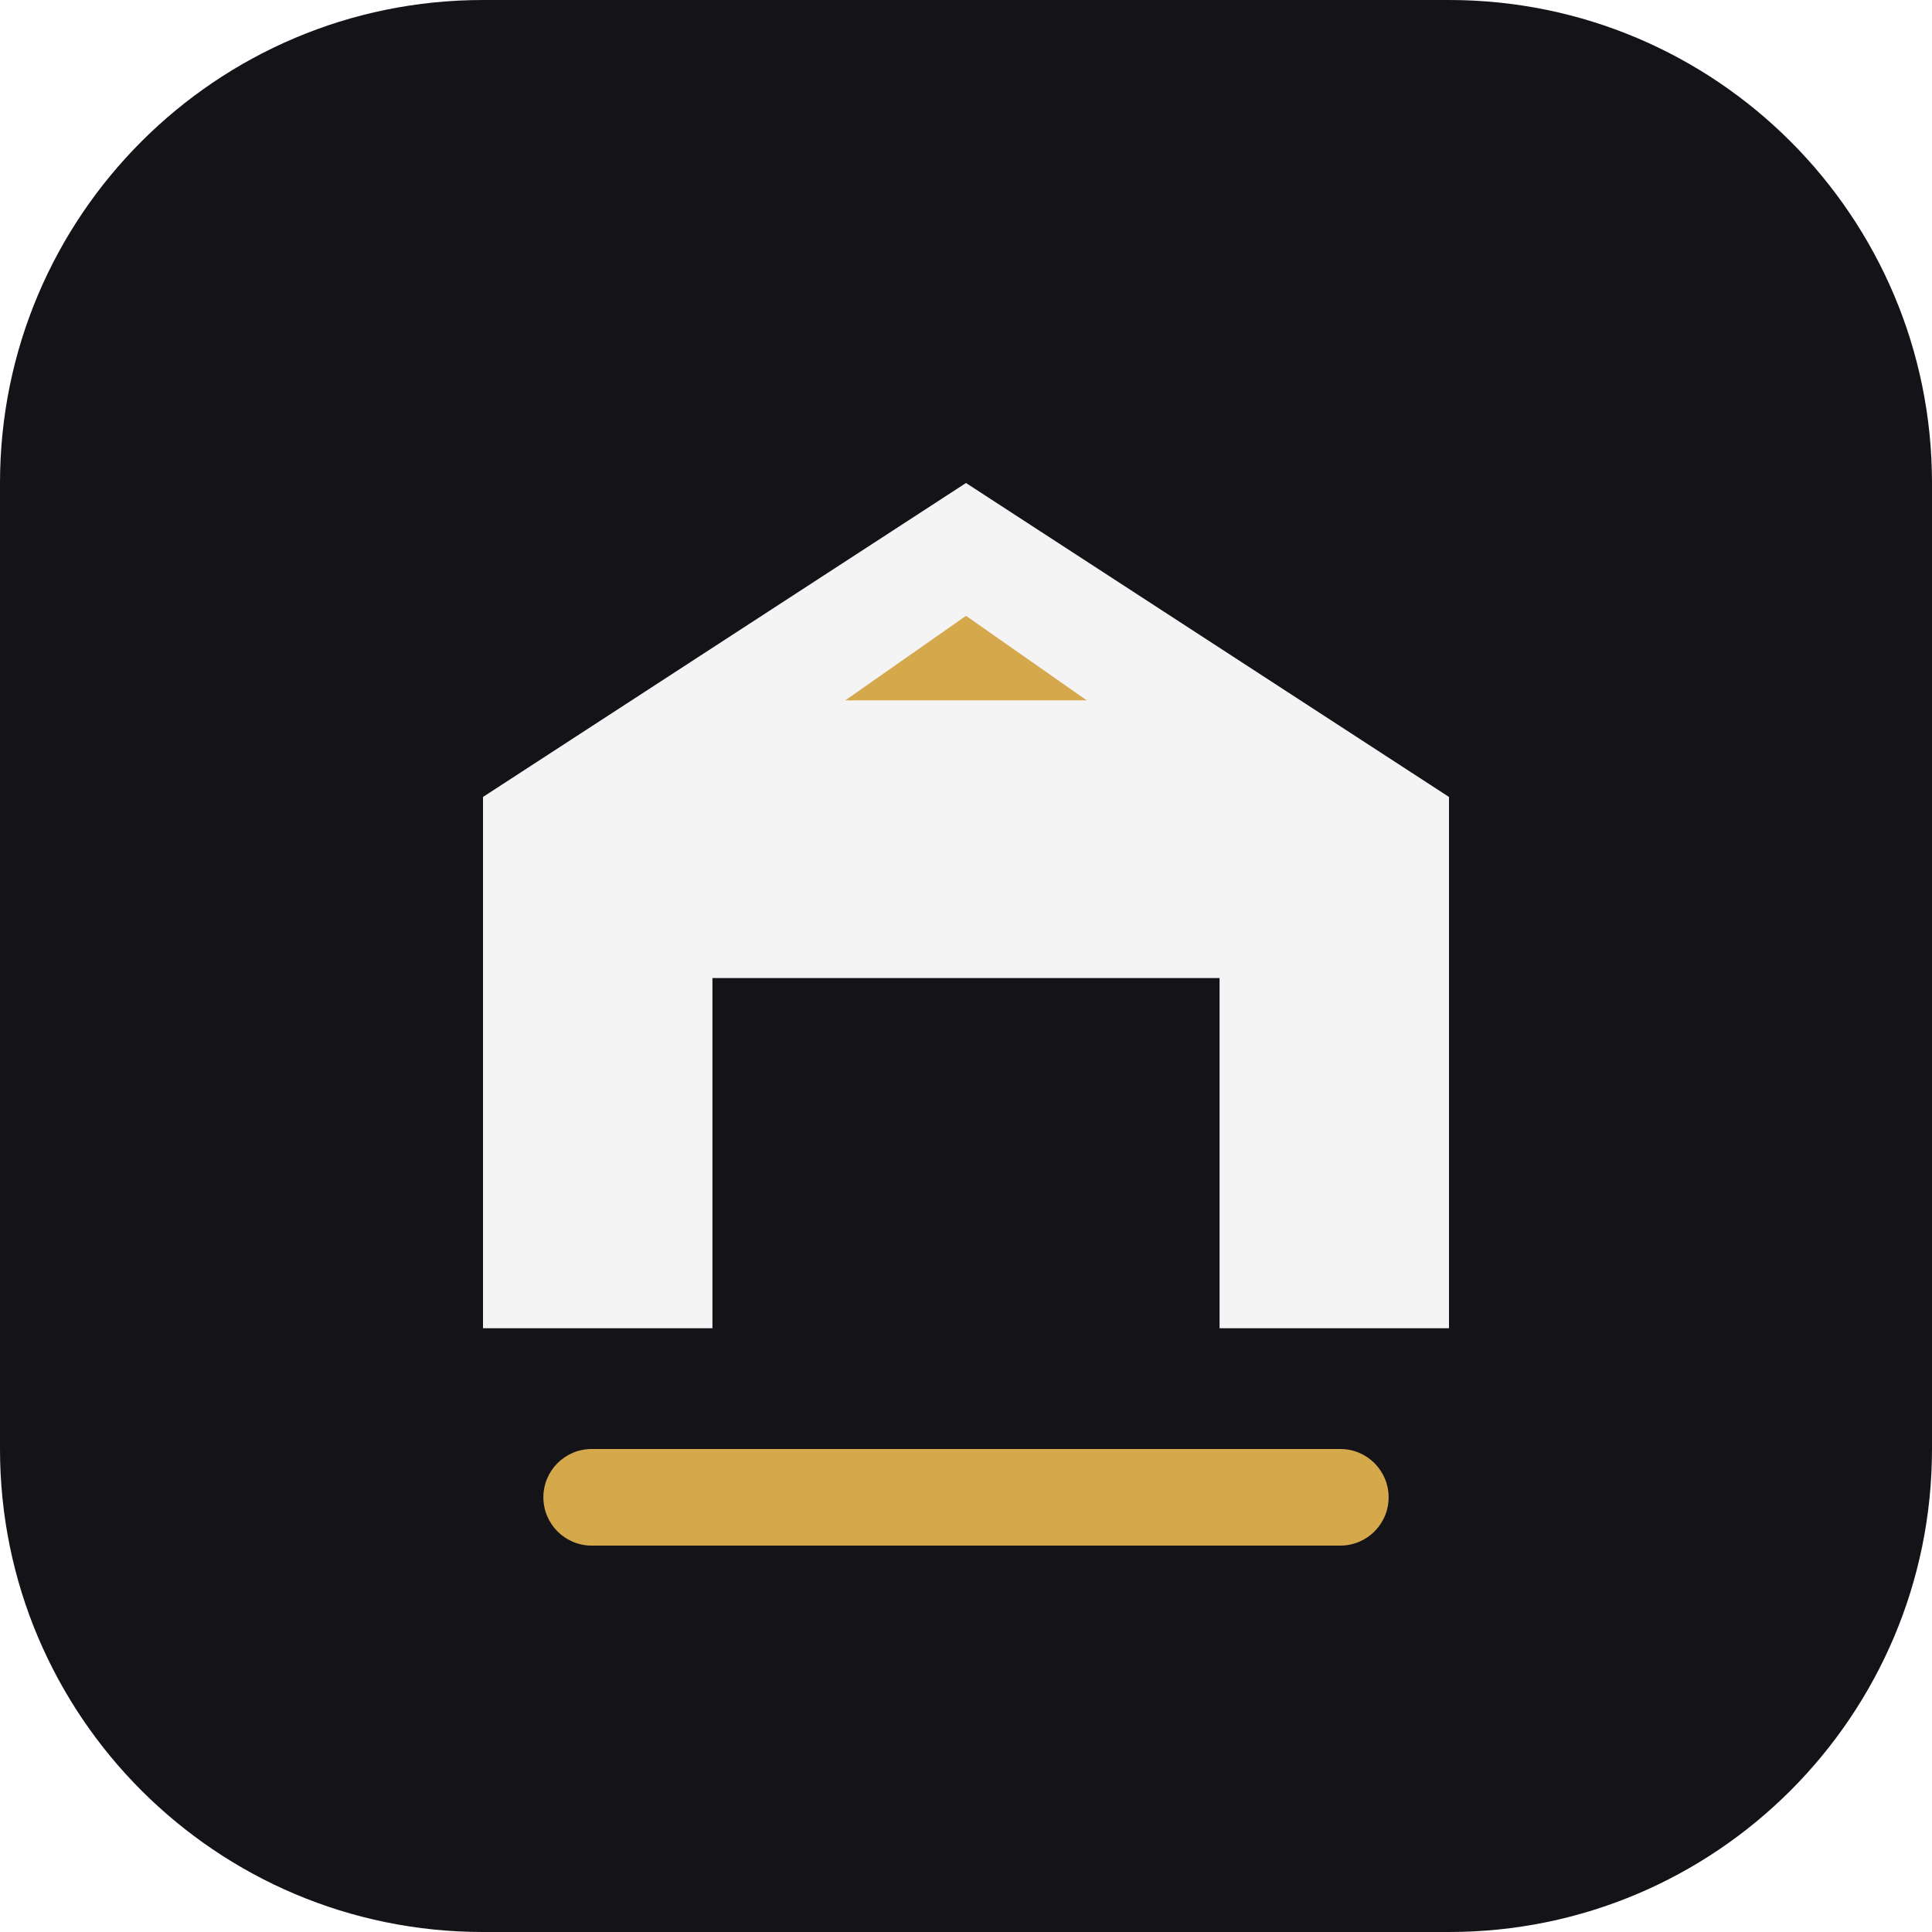
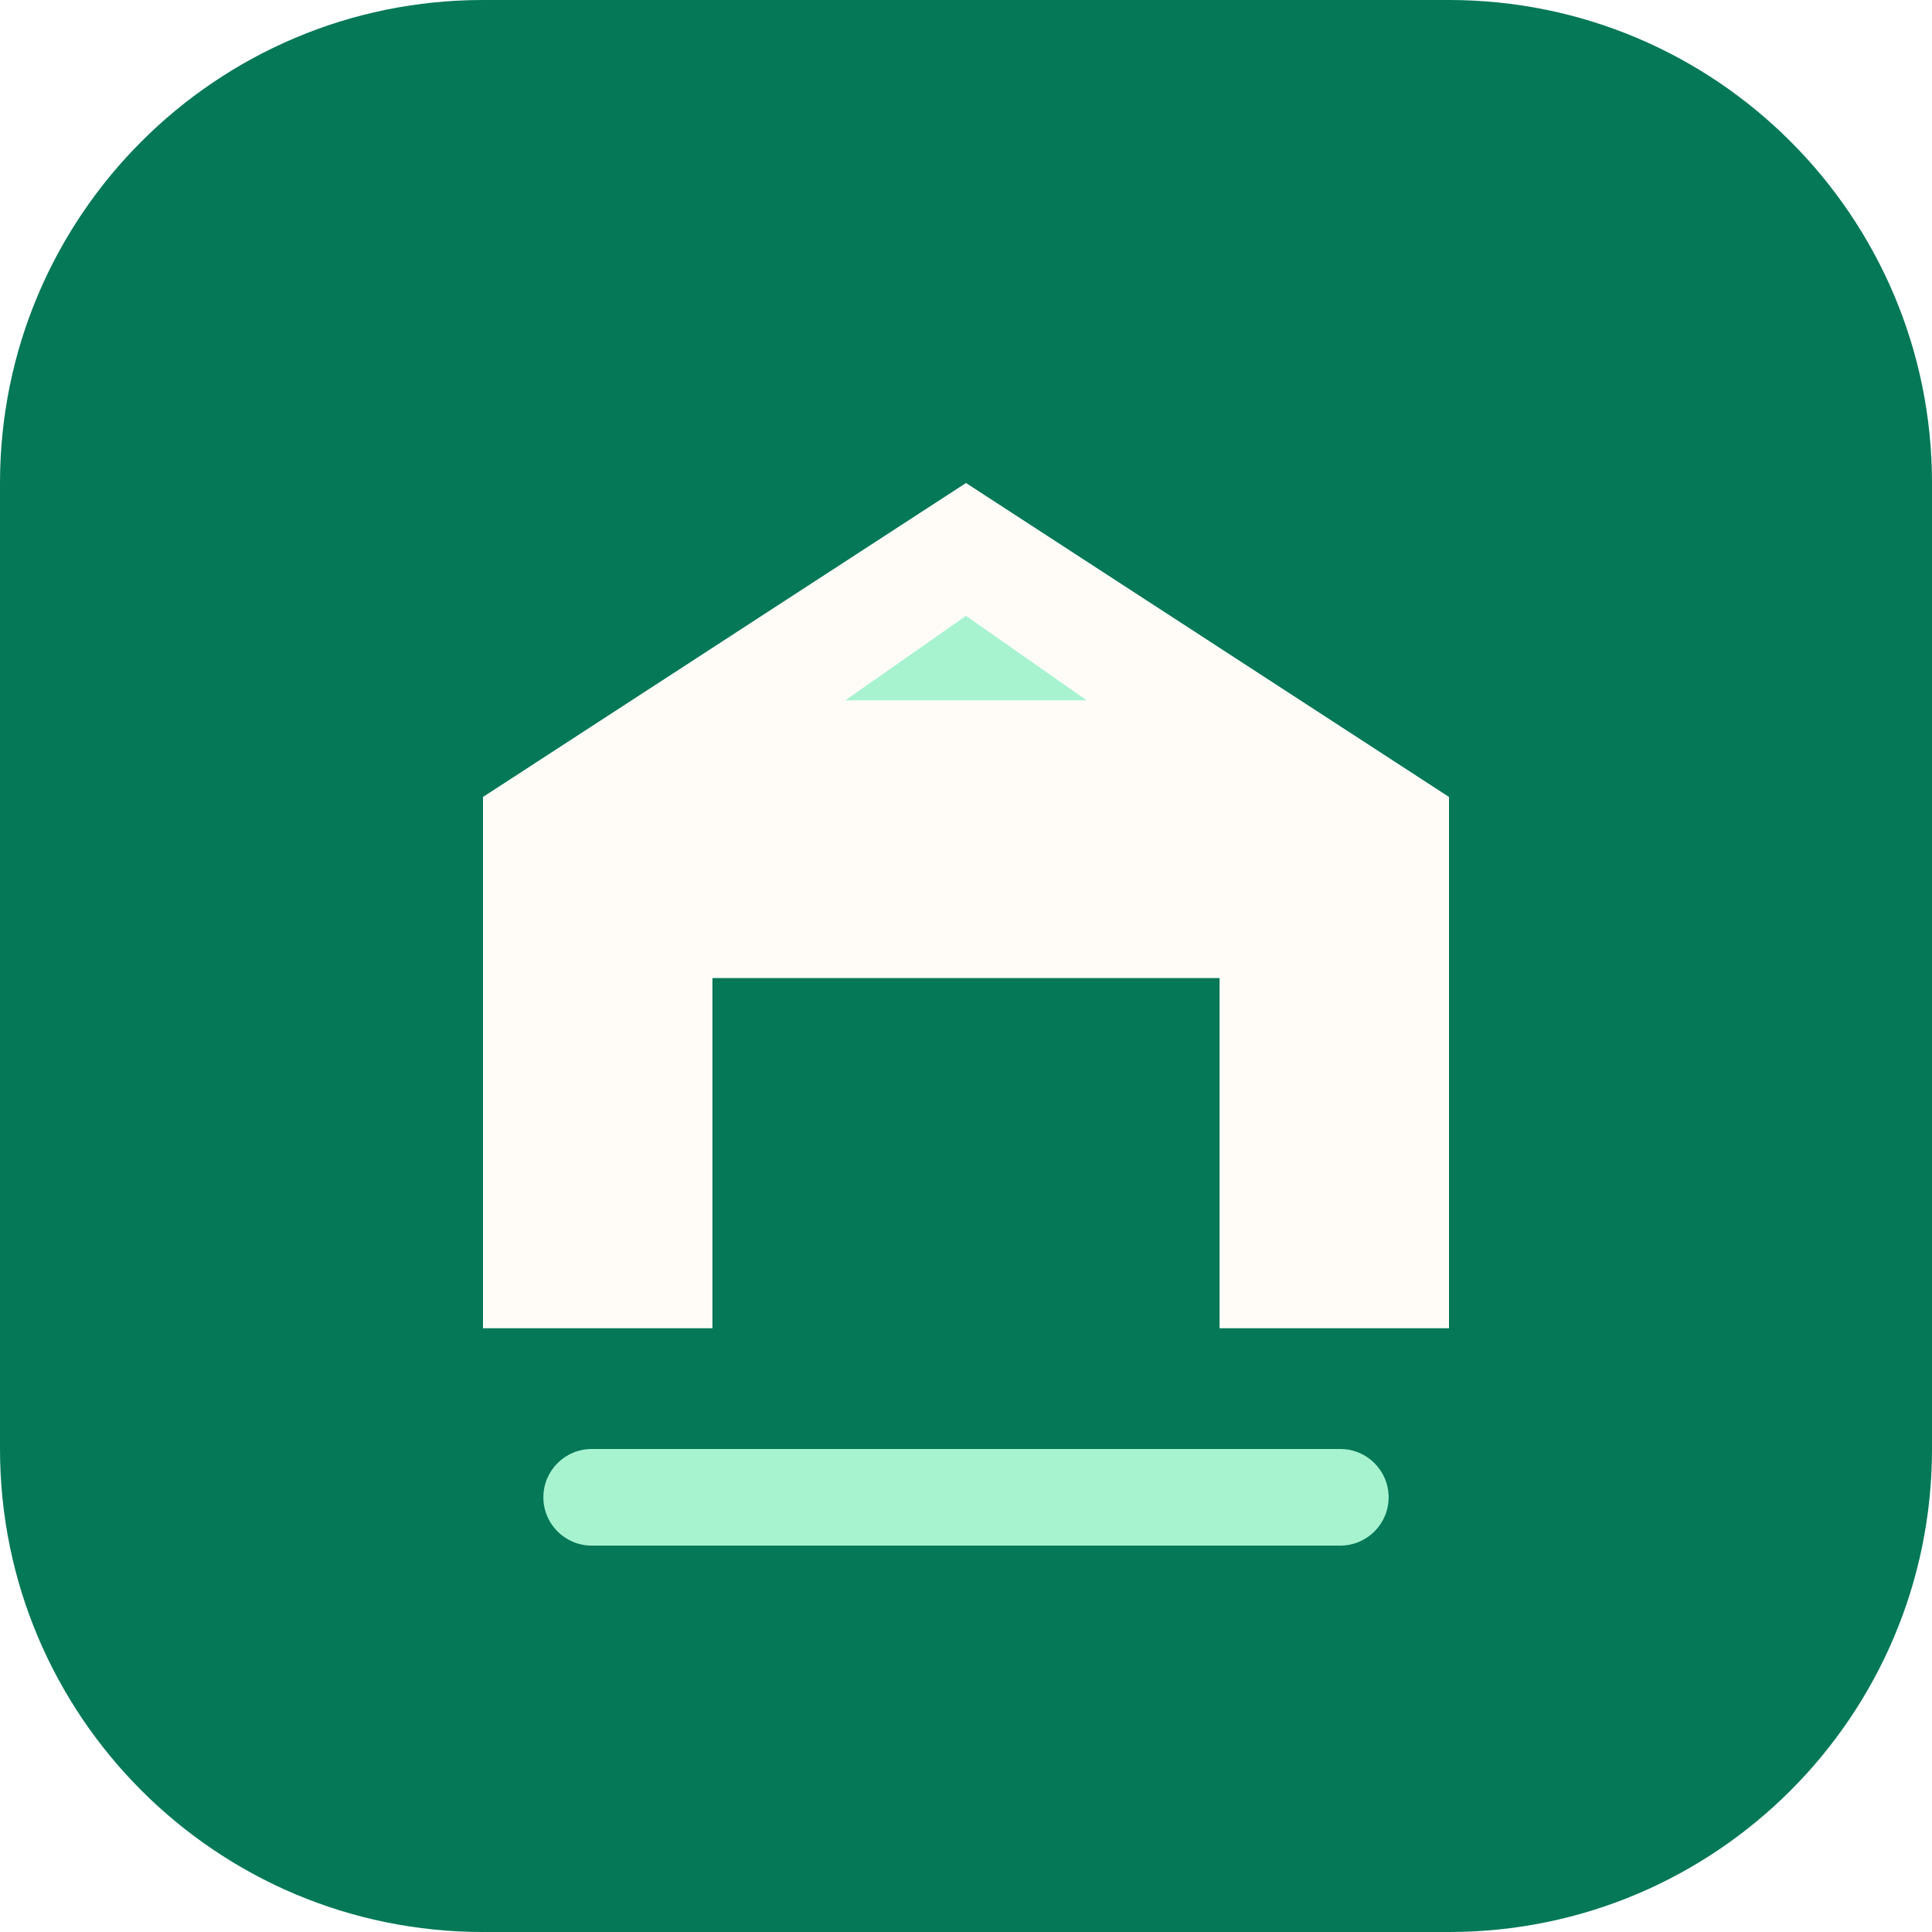
<svg xmlns="http://www.w3.org/2000/svg" viewBox="0 0 32 32" fill="none">
-   <rect width="32" height="32" rx="8" fill="#141418" />
-   <path fill="#f4f4f5" d="M8 22V13.2L16 8l8 5.2V22h-3.8v-5.8h-8.4V22H8Z" />
-   <rect x="14.2" y="17.6" width="3.6" height="4.4" rx="0.5" fill="#141418" />
-   <path fill="#d4a84b" d="M16 10.2 18 11.6h-4L16 10.2Z" />
-   <rect x="9" y="24" width="14" height="1.6" rx="0.8" fill="#d4a84b" />
+   <rect width="32" height="32" rx="8" fill="#047857" />
+   <path fill="#fffcf8" d="M8 22V13.2L16 8l8 5.2V22h-3.8v-5.8h-8.4V22H8Z" />
+   <rect x="14.2" y="17.6" width="3.6" height="4.4" rx="0.5" fill="#047857" />
+   <path fill="#a7f3d0" d="M16 10.2 18 11.6h-4L16 10.2Z" />
+   <rect x="9" y="24" width="14" height="1.6" rx="0.8" fill="#a7f3d0" />
</svg>
